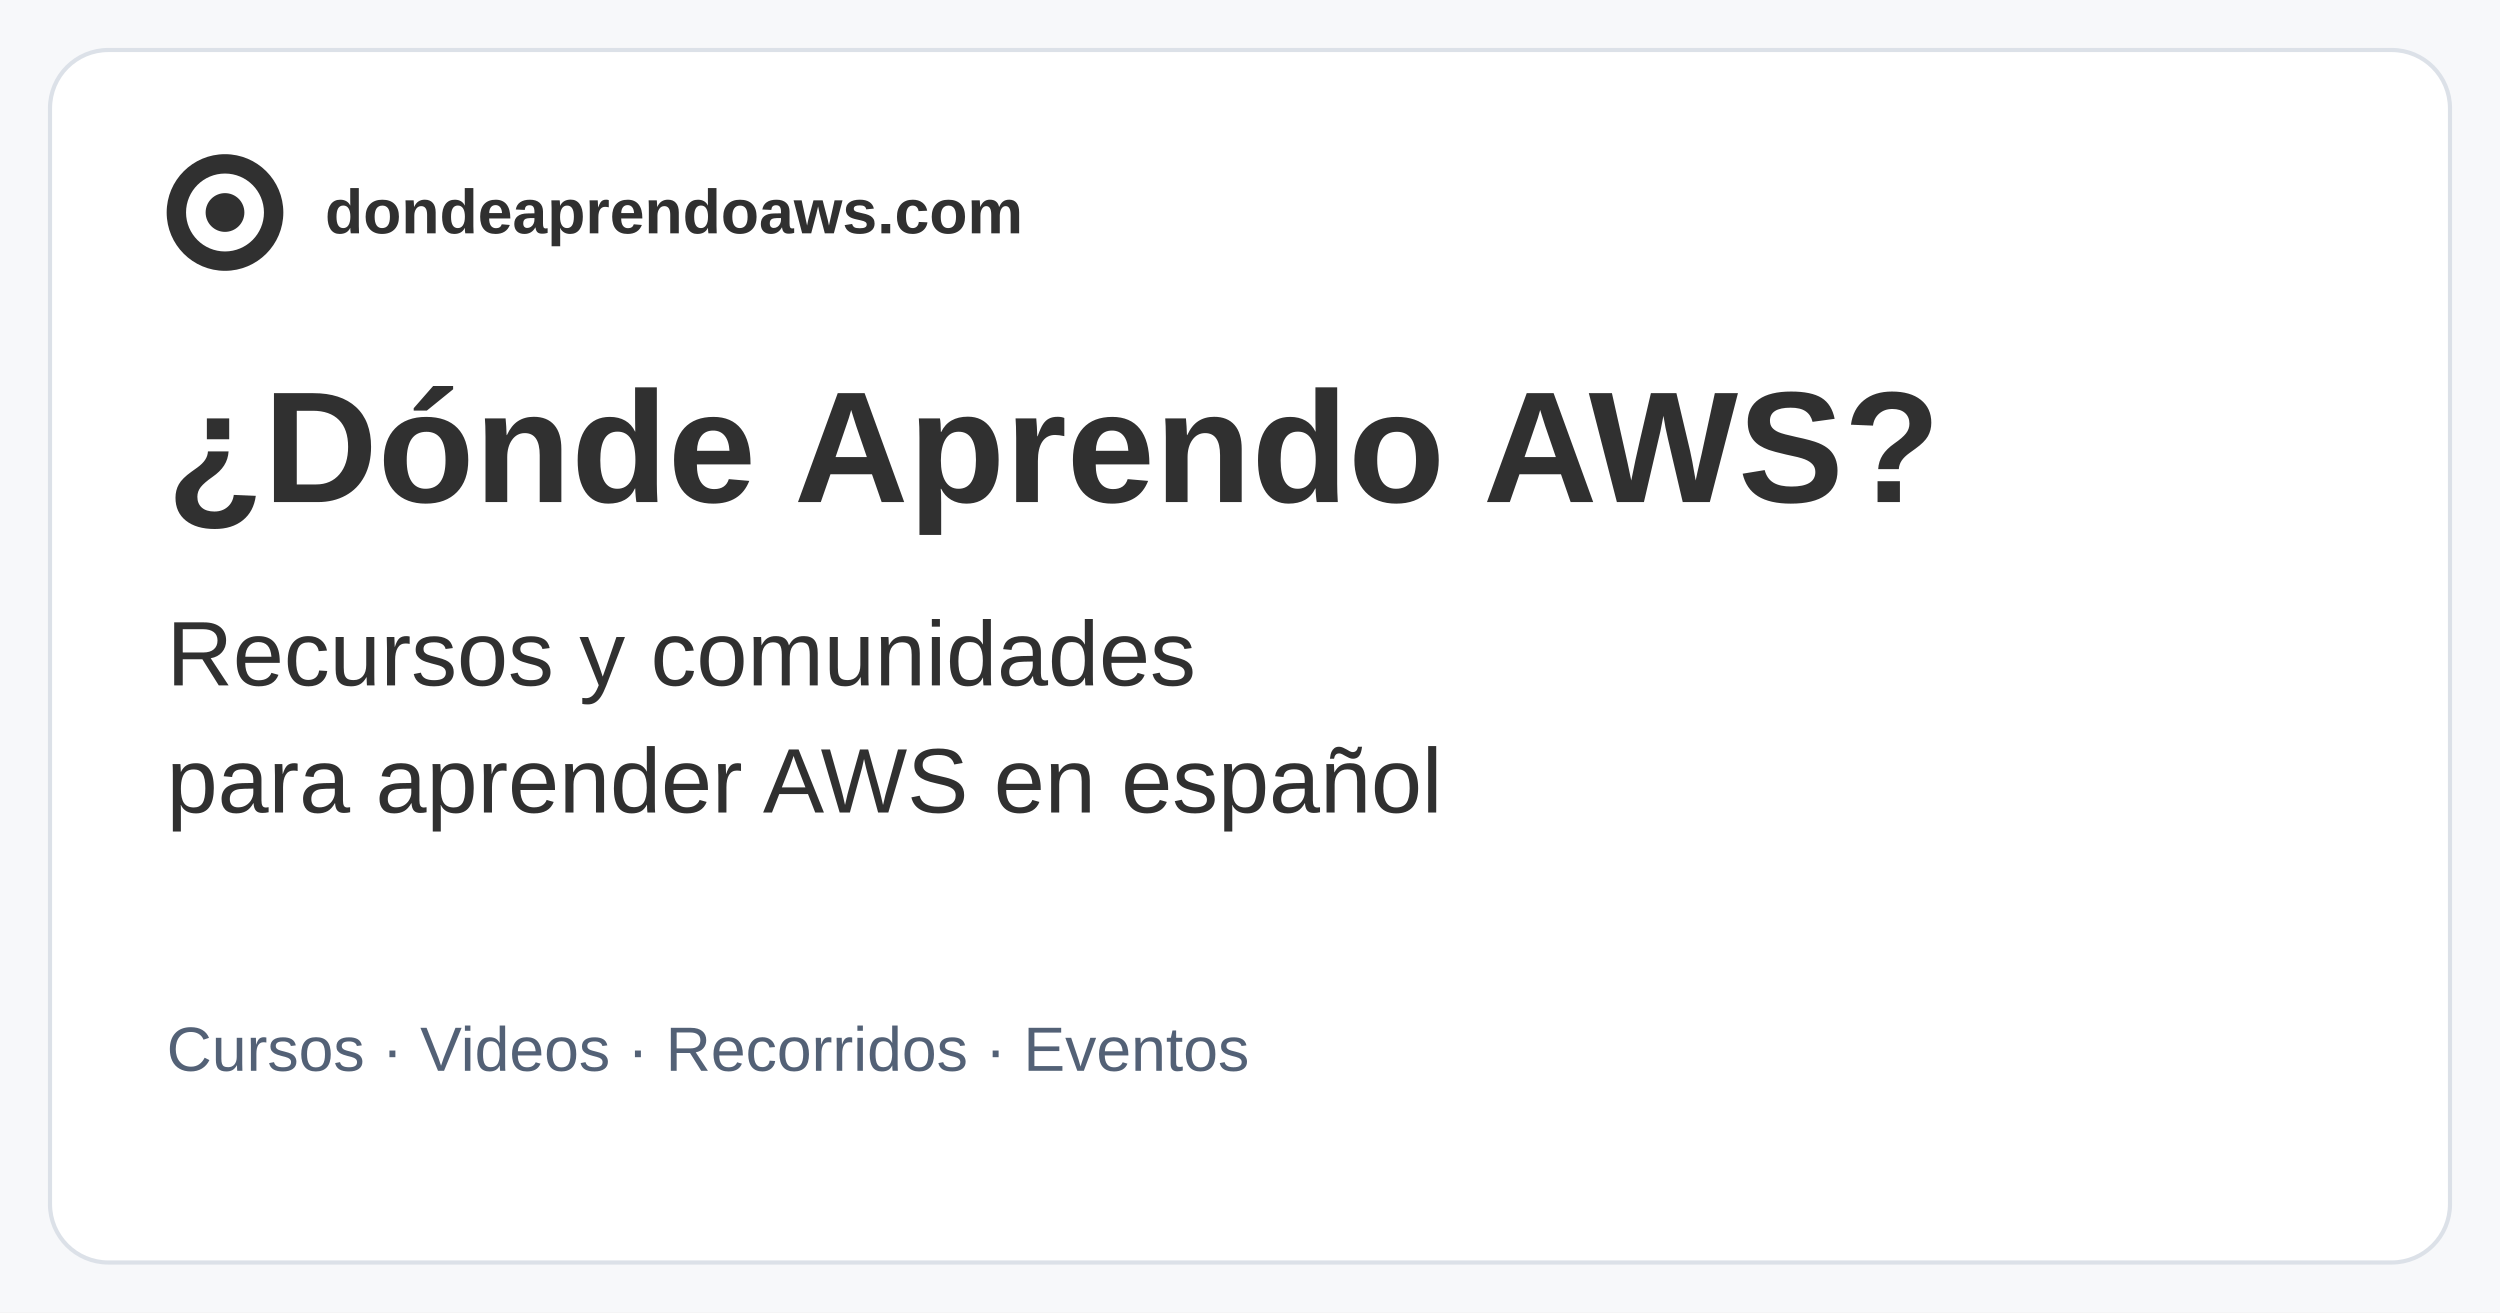
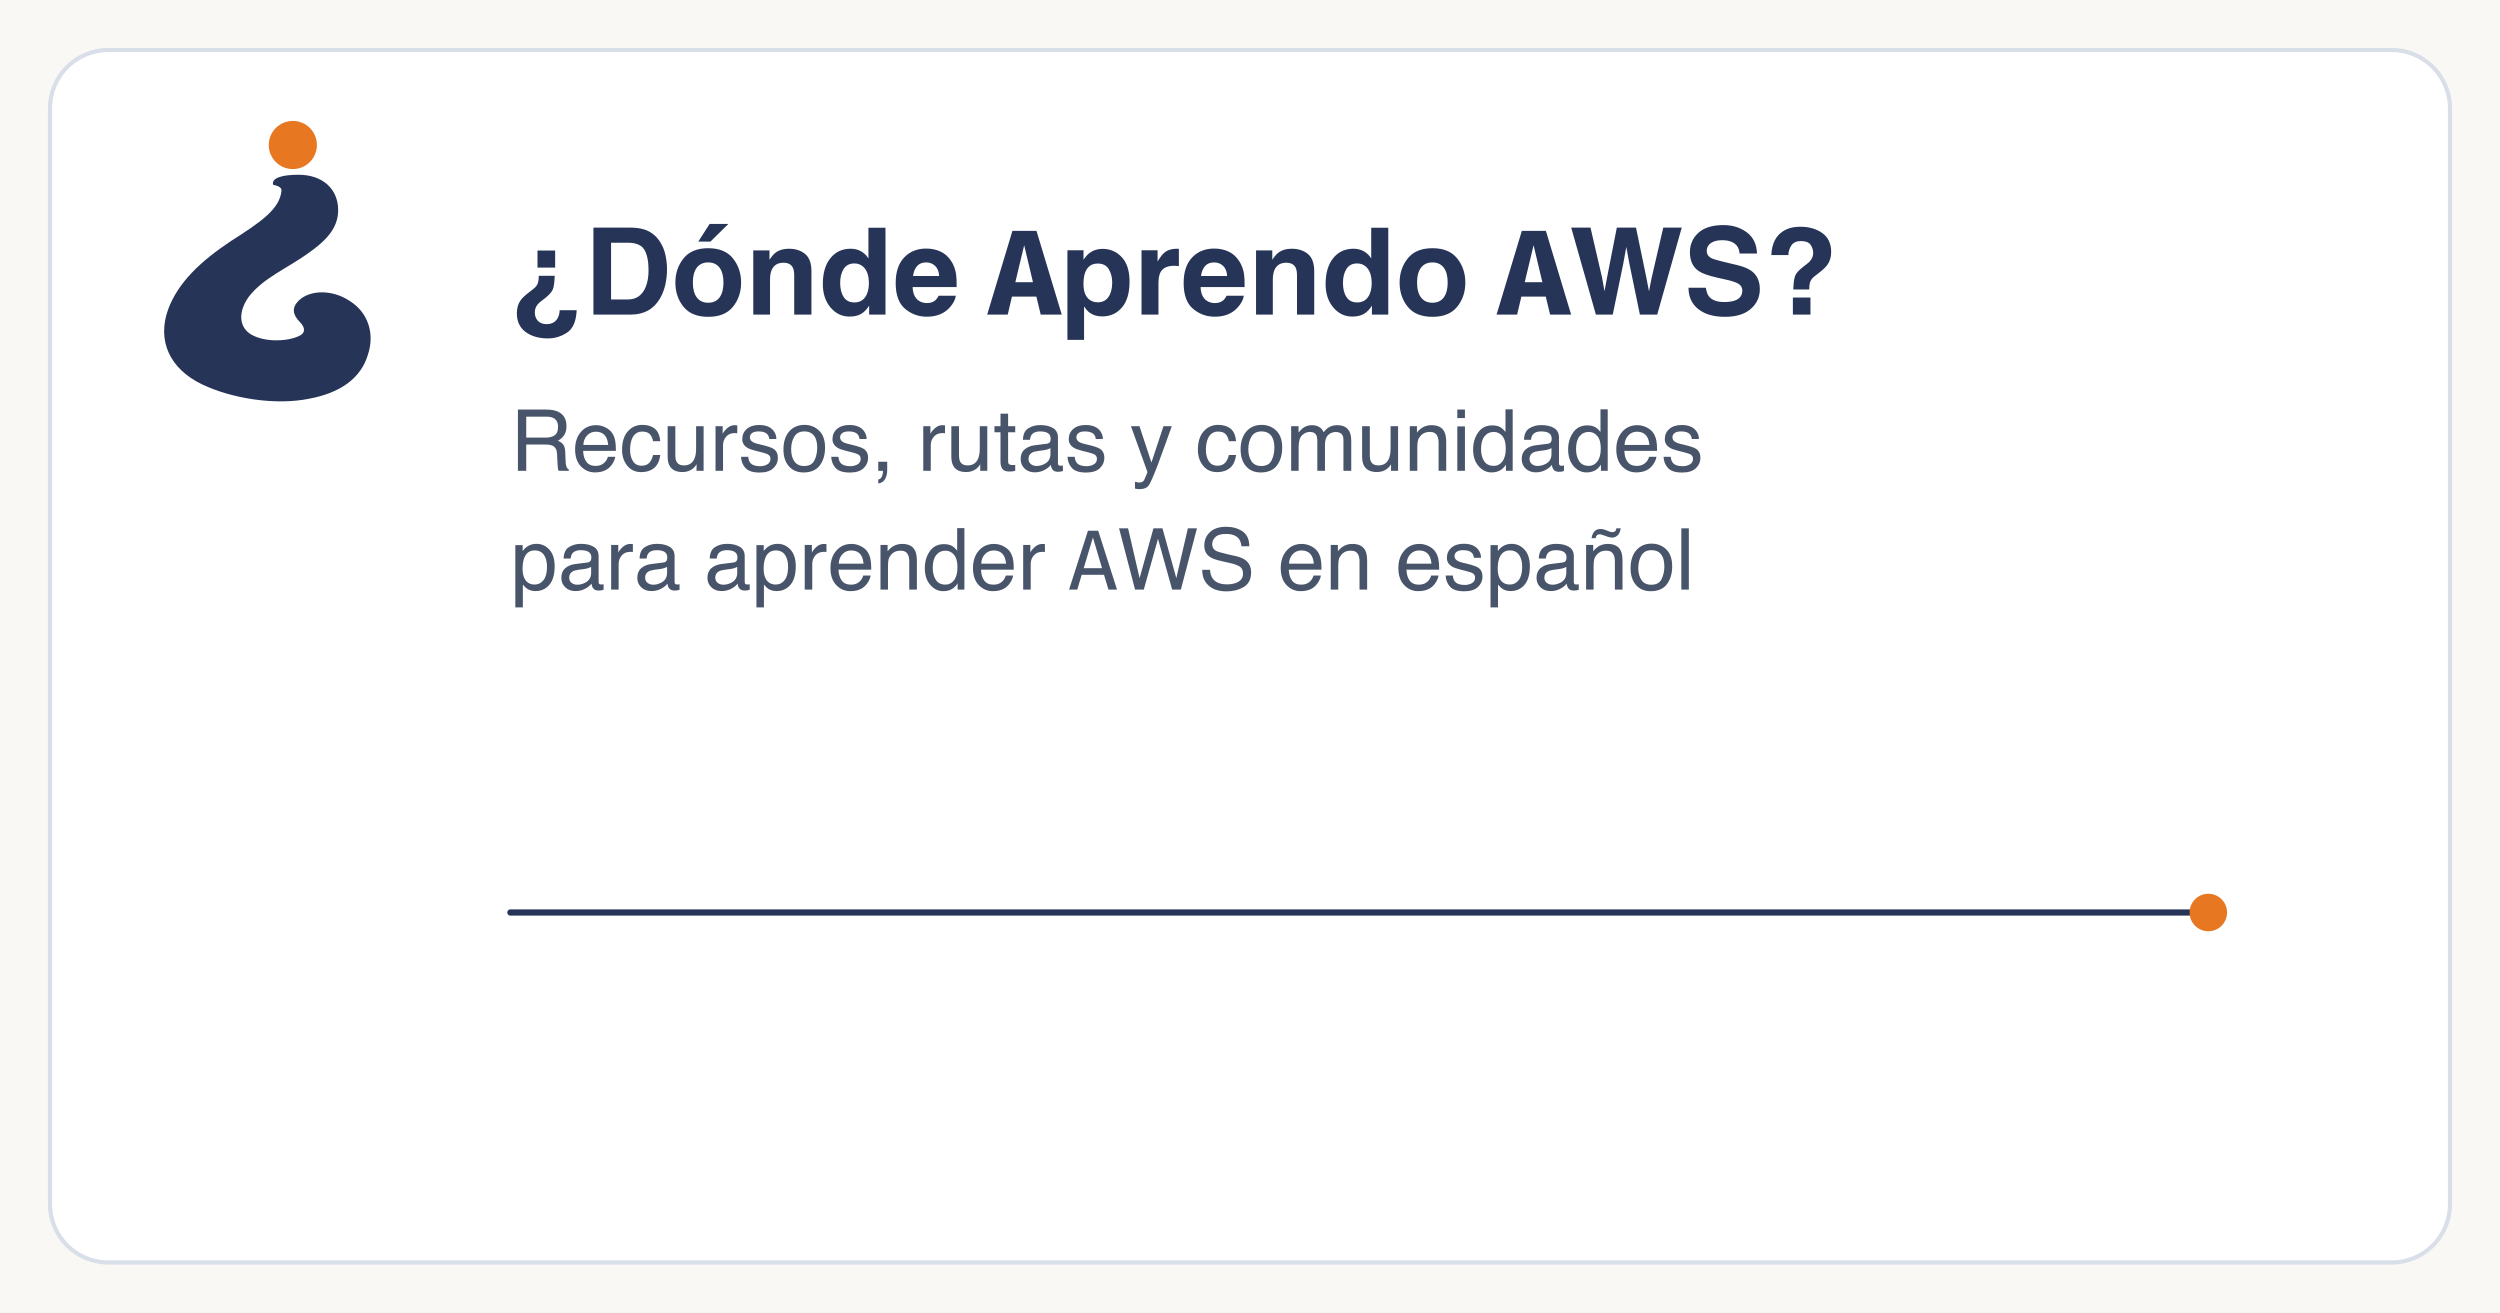
- <svg xmlns="http://www.w3.org/2000/svg" width="1200" height="630" viewBox="0 0 1200 630">
-   <rect width="1200" height="630" fill="#f7f8fa" />
-   <rect x="24" y="24" width="1152" height="582" rx="28" fill="#ffffff" stroke="#dce1e8" stroke-width="2" />
-   <g transform="translate(80 74)">
-     <circle cx="28" cy="28" r="28" fill="#303030" />
-     <circle cx="28" cy="28" r="18.7" fill="#ffffff" />
-     <circle cx="28" cy="28" r="9.3" fill="#303030" />
+ <svg xmlns="http://www.w3.org/2000/svg" width="1200" height="630" viewBox="0 0 1200 630" role="img" aria-labelledby="title description">
+   <rect width="1200" height="630" fill="#FAF8F4" />
+   <rect x="24" y="24" width="1152" height="582" rx="28" fill="#FFFFFF" stroke="#D9DFE8" stroke-width="2" />
+   <g transform="translate(78 56) scale(0.68)">
+     <circle cx="92" cy="20" r="17" fill="#E87722" />
+     <path fill="#263457" d="M78 48c-1-5 7-7 18-7 17 0 28 10 28 25 0 13-9 22-22 31-14 10-31 17-41 30-8 11-7 22 2 27 9 5 24 5 33 1 5-2 5-6 1-10-5-5-6-10-1-15 8-8 24-8 36 0 13 8 18 23 13 38-5 17-20 27-41 31-24 5-55 0-76-10-23-11-32-31-24-53 7-19 23-34 44-48 22-14 35-23 36-36 0-2-2-3-6-4Z" />
  </g>
-   <g font-family="Arial, sans-serif" fill="#303030">
-     <text x="156" y="112" font-size="30" font-weight="700">dondeaprendoaws.com</text>
-     <text x="80" y="241" font-size="76" font-weight="700">¿Dónde Aprendo AWS?</text>
-     <text x="80" y="329" font-size="44">Recursos y comunidades</text>
-     <text x="80" y="390" font-size="44">para aprender AWS en español</text>
-     <text x="80" y="514" font-size="30" fill="#536176">Cursos · Videos · Recorridos · Eventos</text>
+   <g transform="translate(245 151) scale(1 -1)" fill="#263457">
+     <path d="M16.57 7.84 L14.50 6.23 Q12.74 4.84 12.12 3.29 Q11.72 2.32 11.72 1.05 Q11.72 -1.53 13.24 -3.06 Q14.75 -4.59 17.36 -4.59 Q21.21 -4.59 22.80 -1.47 Q23.62 0.20 23.62 2.12 L31.80 2.12 Q31.46 -5.81 27.22 -8.62 Q22.97 -11.44 17.98 -11.44 Q11.50 -11.44 7.29 -8.35 Q3.09 -5.27 3.09 0.65 Q3.09 4.33 4.90 6.88 Q6.00 8.44 9.06 10.79 L11.07 12.35 Q12.72 13.62 13.25 15.32 Q13.59 16.40 13.62 18.63 L21.27 18.63 Q21.10 13.93 20.35 12.08 Q19.60 10.22 16.57 7.84 Z M21.47 22.54 L13.00 22.54 L13.00 30.73 L21.47 30.73 Z M57.83 0.00 L39.85 0.00 L39.85 41.74 L57.83 41.74 Q61.71 41.69 64.29 40.84 Q68.68 39.39 71.40 35.54 Q73.58 32.43 74.37 28.80 Q75.16 25.18 75.16 21.89 Q75.16 13.57 71.82 7.79 Q67.29 0.00 57.83 0.00 Z M64.32 31.10 Q62.30 34.49 56.36 34.49 L48.31 34.49 L48.31 7.25 L56.36 7.25 Q62.53 7.25 64.97 13.34 Q66.30 16.68 66.30 21.30 Q66.30 27.67 64.32 31.10 Z M106.82 26.96 Q110.73 22.06 110.73 15.38 Q110.73 8.58 106.82 3.75 Q102.92 -1.08 94.96 -1.08 Q87.00 -1.08 83.09 3.75 Q79.18 8.58 79.18 15.38 Q79.18 22.06 83.09 26.96 Q87.00 31.86 94.96 31.86 Q102.92 31.86 106.82 26.96 Z M94.93 25.04 Q91.39 25.04 89.48 22.53 Q87.57 20.02 87.57 15.38 Q87.57 10.73 89.48 8.21 Q91.39 5.69 94.93 5.69 Q98.47 5.69 100.37 8.21 Q102.26 10.73 102.26 15.38 Q102.26 20.02 100.37 22.53 Q98.47 25.04 94.93 25.04 Z M90.17 35.03 L95.61 43.50 L104.62 43.50 L96.01 35.03 Z M131.04 24.89 Q126.93 24.89 125.40 21.41 Q124.61 19.57 124.61 16.71 L124.61 0.00 L116.57 0.00 L116.57 30.81 L124.35 30.81 L124.35 26.31 Q125.91 28.69 127.30 29.74 Q129.79 31.61 133.62 31.61 Q138.40 31.61 141.45 29.10 Q144.49 26.59 144.49 20.79 L144.49 0.00 L136.22 0.00 L136.22 18.78 Q136.22 21.21 135.57 22.51 Q134.38 24.89 131.04 24.89 Z M180.03 41.69 L180.03 0.00 L172.19 0.00 L172.19 4.28 Q170.46 1.53 168.25 0.28 Q166.04 -0.96 162.76 -0.96 Q157.35 -0.96 153.65 3.41 Q149.96 7.79 149.96 14.64 Q149.96 22.54 153.60 27.07 Q157.23 31.61 163.32 31.61 Q166.13 31.61 168.31 30.37 Q170.49 29.14 171.85 26.96 L171.85 41.69 Z M158.28 15.24 Q158.28 10.96 159.98 8.41 Q161.65 5.83 165.08 5.83 Q168.51 5.83 170.29 8.38 Q172.07 10.93 172.07 14.98 Q172.07 20.65 169.21 23.08 Q167.46 24.55 165.14 24.55 Q161.60 24.55 159.94 21.88 Q158.28 19.20 158.28 15.24 Z M213.79 9.06 Q213.48 6.32 210.93 3.48 Q206.96 -1.02 199.83 -1.02 Q193.94 -1.02 189.43 2.78 Q184.93 6.57 184.93 15.12 Q184.93 23.14 189.00 27.41 Q193.06 31.69 199.54 31.69 Q203.40 31.69 206.48 30.25 Q209.57 28.80 211.58 25.69 Q213.39 22.94 213.93 19.31 Q214.24 17.19 214.19 13.20 L193.06 13.20 Q193.23 8.55 195.98 6.68 Q197.65 5.52 200.00 5.52 Q202.49 5.52 204.05 6.94 Q204.90 7.70 205.55 9.06 Z M205.80 18.52 Q205.61 21.72 203.86 23.38 Q202.12 25.04 199.54 25.04 Q196.74 25.04 195.20 23.28 Q193.65 21.52 193.26 18.52 Z M254.54 0.00 L252.46 8.64 L240.74 8.64 L238.71 0.00 L228.85 0.00 L240.97 40.19 L252.51 40.19 L264.64 0.00 Z M242.36 15.54 L250.83 15.54 L246.60 33.29 Z M293.45 27.56 Q297.18 23.56 297.18 15.83 Q297.18 7.67 293.52 3.40 Q289.85 -0.88 284.07 -0.88 Q280.39 -0.88 277.96 0.96 Q276.62 1.98 275.35 3.94 L275.35 -12.15 L267.36 -12.15 L267.36 30.87 L275.09 30.87 L275.09 26.31 Q276.40 28.32 277.87 29.48 Q280.56 31.55 284.27 31.55 Q289.68 31.55 293.45 27.56 Z M288.86 15.43 Q288.86 19.00 287.23 21.75 Q285.60 24.50 281.95 24.50 Q277.56 24.50 275.92 20.33 Q275.07 18.12 275.07 14.73 Q275.07 9.35 277.93 7.17 Q279.63 5.89 281.95 5.89 Q285.32 5.89 287.09 8.50 Q288.86 11.10 288.86 15.43 Z M318.54 23.42 Q313.67 23.42 312.00 20.25 Q311.06 18.46 311.06 14.75 L311.06 0.00 L302.93 0.00 L302.93 30.87 L310.64 30.87 L310.64 25.49 Q312.51 28.58 313.89 29.71 Q316.16 31.61 319.78 31.61 Q320.01 31.61 320.17 31.59 Q320.32 31.58 320.86 31.55 L320.86 23.28 Q320.10 23.36 319.50 23.39 Q318.91 23.42 318.54 23.42 Z M352.01 9.06 Q351.70 6.32 349.15 3.48 Q345.19 -1.02 338.05 -1.02 Q332.16 -1.02 327.66 2.78 Q323.15 6.57 323.15 15.12 Q323.15 23.14 327.22 27.41 Q331.28 31.69 337.77 31.69 Q341.62 31.69 344.71 30.25 Q347.79 28.80 349.80 25.69 Q351.62 22.94 352.15 19.31 Q352.47 17.19 352.41 13.20 L331.28 13.20 Q331.45 8.55 334.20 6.68 Q335.87 5.52 338.22 5.52 Q340.71 5.52 342.27 6.94 Q343.12 7.70 343.77 9.06 Z M344.03 18.52 Q343.83 21.72 342.09 23.38 Q340.34 25.04 337.77 25.04 Q334.96 25.04 333.42 23.28 Q331.88 21.52 331.48 18.52 Z M372.38 24.89 Q368.27 24.89 366.74 21.41 Q365.95 19.57 365.95 16.71 L365.95 0.00 L357.90 0.00 L357.90 30.81 L365.69 30.81 L365.69 26.31 Q367.25 28.69 368.64 29.74 Q371.13 31.61 374.95 31.61 Q379.74 31.61 382.78 29.10 Q385.83 26.59 385.83 20.79 L385.83 0.00 L377.56 0.00 L377.56 18.78 Q377.56 21.21 376.91 22.51 Q375.72 24.89 372.38 24.89 Z M421.37 41.69 L421.37 0.00 L413.52 0.00 L413.52 4.28 Q411.80 1.53 409.59 0.28 Q407.38 -0.96 404.09 -0.96 Q398.68 -0.96 394.99 3.41 Q391.29 7.79 391.29 14.64 Q391.29 22.54 394.93 27.07 Q398.57 31.61 404.66 31.61 Q407.46 31.61 409.64 30.37 Q411.83 29.14 413.18 26.96 L413.18 41.69 Z M399.62 15.24 Q399.62 10.96 401.32 8.41 Q402.99 5.83 406.42 5.83 Q409.84 5.83 411.63 8.38 Q413.41 10.93 413.41 14.98 Q413.41 20.65 410.55 23.08 Q408.80 24.55 406.47 24.55 Q402.93 24.55 401.28 21.88 Q399.62 19.20 399.62 15.24 Z M454.45 26.96 Q458.36 22.06 458.36 15.38 Q458.36 8.58 454.45 3.75 Q450.54 -1.08 442.58 -1.08 Q434.62 -1.08 430.72 3.75 Q426.81 8.58 426.81 15.38 Q426.81 22.06 430.72 26.96 Q434.62 31.86 442.58 31.86 Q450.54 31.86 454.45 26.96 Z M442.55 25.04 Q439.01 25.04 437.10 22.53 Q435.19 20.02 435.19 15.38 Q435.19 10.73 437.10 8.21 Q439.01 5.69 442.55 5.69 Q446.09 5.69 447.99 8.21 Q449.89 10.73 449.89 15.38 Q449.89 20.02 447.99 22.53 Q446.09 25.04 442.55 25.04 Z M499.05 0.00 L496.96 8.64 L485.25 8.64 L483.22 0.00 L473.36 0.00 L485.48 40.19 L497.02 40.19 L509.14 0.00 Z M486.87 15.54 L495.34 15.54 L491.11 33.29 Z M553.36 41.74 L562.23 41.74 L550.47 0.00 L542.15 0.00 L537.11 24.41 L535.63 32.48 L534.16 24.41 L529.12 0.00 L521.02 0.00 L509.18 41.74 L518.44 41.74 L523.97 17.84 L525.15 11.19 L526.37 17.70 L531.07 41.74 L540.28 41.74 L545.23 17.84 L546.51 11.19 L547.78 17.59 Z M582.64 6.03 Q585.73 6.03 587.66 6.71 Q591.31 8.01 591.31 11.55 Q591.31 13.62 589.50 14.75 Q587.69 15.86 583.81 16.71 L579.39 17.70 Q572.87 19.17 570.38 20.90 Q566.16 23.79 566.16 29.93 Q566.16 35.54 570.24 39.25 Q574.32 42.96 582.22 42.96 Q588.82 42.96 593.48 39.46 Q598.14 35.97 598.36 29.31 L589.98 29.31 Q589.75 33.08 586.69 34.66 Q584.66 35.71 581.63 35.71 Q578.26 35.71 576.24 34.35 Q574.23 32.99 574.23 30.56 Q574.23 28.32 576.22 27.22 Q577.49 26.48 581.65 25.49 L588.85 23.76 Q593.58 22.63 595.98 20.73 Q599.72 17.79 599.72 12.21 Q599.72 6.49 595.35 2.70 Q590.97 -1.08 582.98 -1.08 Q574.83 -1.08 570.16 2.65 Q565.48 6.37 565.48 12.89 L573.81 12.89 Q574.21 10.03 575.37 8.61 Q577.49 6.03 582.64 6.03 Z M623.79 15.41 Q623.45 14.33 623.43 12.06 L615.78 12.06 Q615.95 16.85 616.69 18.68 Q617.42 20.50 620.48 22.88 L622.55 24.50 Q623.57 25.26 624.19 26.17 Q625.32 27.73 625.32 29.59 Q625.32 31.75 624.06 33.52 Q622.80 35.29 619.46 35.29 Q616.18 35.29 614.80 33.11 Q613.43 30.93 613.43 28.58 L605.24 28.58 Q605.58 36.65 610.88 40.02 Q614.22 42.17 619.09 42.17 Q625.49 42.17 629.73 39.11 Q633.96 36.05 633.96 30.05 Q633.96 26.37 632.12 23.85 Q631.04 22.32 627.99 19.94 L625.97 18.38 Q624.33 17.11 623.79 15.41 Z M624.02 0.00 L615.58 0.00 L615.58 8.18 L624.02 8.18 Z" />
  </g>
+   <g transform="translate(245 226) scale(1 -1)" fill="#48546A">
+     <path d="M16.80 15.94 Q19.60 15.94 21.23 17.06 Q22.86 18.18 22.86 21.10 Q22.86 24.24 20.58 25.38 Q19.36 25.99 17.32 25.99 L7.59 25.99 L7.59 15.94 Z M3.60 29.41 L17.22 29.41 Q20.58 29.41 22.76 28.43 Q26.91 26.55 26.91 21.48 Q26.91 18.84 25.82 17.16 Q24.72 15.48 22.76 14.45 Q24.48 13.75 25.35 12.61 Q26.23 11.47 26.33 8.91 L26.47 4.96 Q26.53 3.28 26.75 2.46 Q27.11 1.06 28.03 0.66 L28.03 0.00 L23.14 0.00 Q22.94 0.38 22.82 0.98 Q22.70 1.58 22.62 3.30 L22.38 8.21 Q22.24 11.09 20.24 12.07 Q19.10 12.61 16.66 12.61 L7.59 12.61 L7.59 0.00 L3.60 0.00 Z M41.18 21.92 Q43.46 21.92 45.60 20.85 Q47.75 19.78 48.87 18.08 Q49.95 16.46 50.31 14.29 Q50.63 12.81 50.63 9.57 L34.91 9.57 Q35.01 6.31 36.46 4.33 Q37.90 2.36 40.92 2.36 Q43.74 2.36 45.42 4.22 Q46.39 5.31 46.79 6.73 L50.33 6.73 Q50.19 5.55 49.40 4.09 Q48.61 2.64 47.63 1.72 Q45.98 0.12 43.56 -0.44 Q42.26 -0.76 40.62 -0.76 Q36.62 -0.76 33.83 2.15 Q31.05 5.06 31.05 10.31 Q31.05 15.48 33.85 18.70 Q36.66 21.92 41.18 21.92 Z M46.93 12.43 Q46.71 14.77 45.90 16.18 Q44.42 18.78 40.96 18.78 Q38.48 18.78 36.80 16.99 Q35.11 15.19 35.01 12.43 Z M63.32 22.06 Q66.95 22.06 69.22 20.30 Q71.49 18.54 71.95 14.23 L68.45 14.23 Q68.13 16.22 66.99 17.53 Q65.84 18.84 63.32 18.84 Q59.88 18.84 58.40 15.48 Q57.44 13.29 57.44 10.09 Q57.44 6.87 58.80 4.66 Q60.16 2.46 63.08 2.46 Q65.32 2.46 66.64 3.83 Q67.95 5.21 68.45 7.59 L71.95 7.59 Q71.35 3.32 68.95 1.35 Q66.54 -0.62 62.80 -0.62 Q58.60 -0.62 56.09 2.45 Q53.59 5.53 53.59 10.13 Q53.59 15.78 56.33 18.92 Q59.08 22.06 63.32 22.06 Z M79.16 21.44 L79.16 7.21 Q79.16 5.57 79.68 4.52 Q80.64 2.60 83.26 2.60 Q87.02 2.60 88.39 5.97 Q89.13 7.77 89.13 10.91 L89.13 21.44 L92.73 21.44 L92.73 0.00 L89.33 0.00 L89.37 3.16 Q88.67 1.94 87.63 1.10 Q85.56 -0.58 82.62 -0.58 Q78.04 -0.58 76.37 2.48 Q75.47 4.12 75.47 6.87 L75.47 21.44 Z M98.46 21.44 L101.88 21.44 L101.88 17.74 Q102.30 18.82 103.94 20.37 Q105.58 21.92 107.73 21.92 Q107.83 21.92 108.07 21.90 Q108.31 21.88 108.89 21.82 L108.89 18.02 Q108.57 18.08 108.30 18.10 Q108.03 18.12 107.71 18.12 Q104.98 18.12 103.52 16.37 Q102.06 14.61 102.06 12.33 L102.06 0.00 L98.46 0.00 Z M114.15 6.73 Q114.31 4.92 115.05 3.96 Q116.41 2.22 119.78 2.22 Q121.78 2.22 123.30 3.09 Q124.82 3.96 124.82 5.79 Q124.82 7.17 123.60 7.89 Q122.82 8.33 120.52 8.91 L117.65 9.63 Q114.91 10.31 113.61 11.15 Q111.29 12.61 111.29 15.19 Q111.29 18.24 113.48 20.12 Q115.67 22.00 119.38 22.00 Q124.22 22.00 126.36 19.16 Q127.70 17.36 127.66 15.27 L124.26 15.27 Q124.16 16.50 123.40 17.50 Q122.16 18.92 119.10 18.92 Q117.05 18.92 116.00 18.14 Q114.95 17.36 114.95 16.08 Q114.95 14.67 116.33 13.83 Q117.13 13.33 118.70 12.95 L121.08 12.37 Q124.96 11.43 126.28 10.55 Q128.39 9.17 128.39 6.21 Q128.39 3.34 126.21 1.26 Q124.04 -0.82 119.60 -0.82 Q114.81 -0.82 112.82 1.35 Q110.83 3.52 110.69 6.73 Z M141.02 2.32 Q144.60 2.32 145.93 5.03 Q147.26 7.75 147.26 11.07 Q147.26 14.07 146.30 15.96 Q144.78 18.92 141.06 18.92 Q137.75 18.92 136.25 16.40 Q134.75 13.87 134.75 10.31 Q134.75 6.89 136.25 4.60 Q137.75 2.32 141.02 2.32 Z M141.16 22.06 Q145.30 22.06 148.16 19.30 Q151.03 16.54 151.03 11.17 Q151.03 5.99 148.50 2.60 Q145.98 -0.78 140.68 -0.78 Q136.25 -0.78 133.65 2.21 Q131.05 5.21 131.05 10.25 Q131.05 15.66 133.79 18.86 Q136.53 22.06 141.16 22.06 Z M157.45 6.73 Q157.61 4.92 158.35 3.96 Q159.72 2.22 163.08 2.22 Q165.08 2.22 166.60 3.09 Q168.12 3.96 168.12 5.79 Q168.12 7.17 166.90 7.89 Q166.12 8.33 163.82 8.91 L160.96 9.63 Q158.21 10.31 156.91 11.15 Q154.59 12.61 154.59 15.19 Q154.59 18.24 156.78 20.12 Q158.98 22.00 162.68 22.00 Q167.52 22.00 169.67 19.16 Q171.01 17.36 170.97 15.27 L167.56 15.27 Q167.46 16.50 166.70 17.50 Q165.46 18.92 162.40 18.92 Q160.36 18.92 159.31 18.14 Q158.25 17.36 158.25 16.08 Q158.25 14.67 159.64 13.83 Q160.44 13.33 162.00 12.95 L164.38 12.37 Q168.26 11.43 169.59 10.55 Q171.69 9.17 171.69 6.21 Q171.69 3.34 169.52 1.26 Q167.34 -0.82 162.90 -0.82 Q158.11 -0.82 156.12 1.35 Q154.13 3.52 153.99 6.73 Z M176.57 -4.18 Q177.95 -3.94 178.51 -2.24 Q178.81 -1.34 178.81 -0.50 Q178.81 -0.36 178.80 -0.25 Q178.79 -0.14 178.75 0.00 L176.57 0.00 L176.57 4.36 L180.86 4.36 L180.86 0.32 Q180.86 -2.06 179.90 -3.86 Q178.93 -5.67 176.57 -6.09 Z M198.17 21.44 L201.59 21.44 L201.59 17.74 Q202.01 18.82 203.65 20.37 Q205.29 21.92 207.44 21.92 Q207.54 21.92 207.78 21.90 Q208.02 21.88 208.60 21.82 L208.60 18.02 Q208.28 18.08 208.01 18.10 Q207.74 18.12 207.42 18.12 Q204.69 18.12 203.23 16.37 Q201.77 14.61 201.77 12.33 L201.77 0.00 L198.17 0.00 Z M215.32 21.44 L215.32 7.21 Q215.32 5.57 215.84 4.52 Q216.81 2.60 219.43 2.60 Q223.19 2.60 224.55 5.97 Q225.29 7.77 225.29 10.91 L225.29 21.44 L228.90 21.44 L228.90 0.00 L225.49 0.00 L225.53 3.16 Q224.83 1.94 223.79 1.10 Q221.73 -0.58 218.79 -0.58 Q214.20 -0.58 212.54 2.48 Q211.64 4.12 211.64 6.87 L211.64 21.44 Z M235.24 27.43 L238.89 27.43 L238.89 21.44 L242.31 21.44 L242.31 18.50 L238.89 18.50 L238.89 4.50 Q238.89 3.38 239.65 3.00 Q240.07 2.78 241.05 2.78 Q241.31 2.78 241.61 2.79 Q241.91 2.80 242.31 2.84 L242.31 0.00 Q241.69 -0.18 241.02 -0.26 Q240.35 -0.34 239.57 -0.34 Q237.05 -0.34 236.14 0.95 Q235.24 2.24 235.24 4.30 L235.24 18.50 L232.34 18.50 L232.34 21.44 L235.24 21.44 Z M248.68 5.71 Q248.68 4.14 249.82 3.24 Q250.96 2.34 252.52 2.34 Q254.42 2.34 256.20 3.22 Q259.21 4.68 259.21 8.01 L259.21 10.91 Q258.55 10.49 257.51 10.21 Q256.46 9.93 255.46 9.81 L253.28 9.53 Q251.32 9.27 250.34 8.71 Q248.68 7.77 248.68 5.71 Z M257.41 12.99 Q258.65 13.15 259.07 14.03 Q259.31 14.51 259.31 15.42 Q259.31 17.26 258.00 18.09 Q256.68 18.92 254.24 18.92 Q251.42 18.92 250.24 17.40 Q249.58 16.56 249.38 14.89 L246.01 14.89 Q246.11 18.86 248.59 20.41 Q251.06 21.96 254.32 21.96 Q258.11 21.96 260.47 20.52 Q262.81 19.08 262.81 16.04 L262.81 3.68 Q262.81 3.12 263.04 2.78 Q263.27 2.44 264.01 2.44 Q264.25 2.44 264.55 2.47 Q264.85 2.50 265.19 2.56 L265.19 -0.10 Q264.35 -0.34 263.91 -0.40 Q263.47 -0.46 262.71 -0.46 Q260.85 -0.46 260.01 0.86 Q259.57 1.56 259.39 2.84 Q258.29 1.40 256.22 0.34 Q254.16 -0.72 251.68 -0.72 Q248.70 -0.72 246.81 1.09 Q244.91 2.90 244.91 5.63 Q244.91 8.61 246.78 10.25 Q248.64 11.89 251.66 12.27 Z M270.86 6.73 Q271.02 4.92 271.76 3.96 Q273.12 2.22 276.48 2.22 Q278.49 2.22 280.01 3.09 Q281.53 3.96 281.53 5.79 Q281.53 7.17 280.31 7.89 Q279.53 8.33 277.22 8.91 L274.36 9.63 Q271.62 10.31 270.32 11.15 Q268.00 12.61 268.00 15.19 Q268.00 18.24 270.19 20.12 Q272.38 22.00 276.08 22.00 Q280.93 22.00 283.07 19.16 Q284.41 17.36 284.37 15.27 L280.97 15.27 Q280.87 16.50 280.11 17.50 Q278.87 18.92 275.80 18.92 Q273.76 18.92 272.71 18.14 Q271.66 17.36 271.66 16.08 Q271.66 14.67 273.04 13.83 Q273.84 13.33 275.40 12.95 L277.79 12.37 Q281.67 11.43 282.99 10.55 Q285.09 9.17 285.09 6.21 Q285.09 3.34 282.92 1.26 Q280.75 -0.82 276.30 -0.82 Q271.52 -0.82 269.53 1.35 Q267.54 3.52 267.40 6.73 Z M313.47 21.44 L317.46 21.44 Q316.70 19.38 314.08 12.03 Q312.11 6.51 310.79 3.02 Q307.67 -5.19 306.39 -6.99 Q305.11 -8.79 301.98 -8.79 Q301.22 -8.79 300.81 -8.73 Q300.40 -8.67 299.80 -8.51 L299.80 -5.23 Q300.74 -5.49 301.16 -5.55 Q301.58 -5.61 301.90 -5.61 Q302.90 -5.61 303.37 -5.28 Q303.85 -4.94 304.17 -4.46 Q304.27 -4.30 304.89 -2.82 Q305.51 -1.34 305.79 -0.62 L297.86 21.44 L301.94 21.44 L307.69 3.98 Z M339.71 22.06 Q343.34 22.06 345.61 20.30 Q347.88 18.54 348.34 14.23 L344.84 14.23 Q344.52 16.22 343.38 17.53 Q342.24 18.84 339.71 18.84 Q336.27 18.84 334.79 15.48 Q333.83 13.29 333.83 10.09 Q333.83 6.87 335.19 4.66 Q336.55 2.46 339.47 2.46 Q341.72 2.46 343.03 3.83 Q344.34 5.21 344.84 7.59 L348.34 7.59 Q347.74 3.32 345.34 1.35 Q342.94 -0.62 339.19 -0.62 Q334.99 -0.62 332.49 2.45 Q329.99 5.53 329.99 10.13 Q329.99 15.78 332.73 18.92 Q335.47 22.06 339.71 22.06 Z M360.45 2.32 Q364.04 2.32 365.37 5.03 Q366.70 7.75 366.70 11.07 Q366.70 14.07 365.74 15.96 Q364.22 18.92 360.49 18.92 Q357.19 18.92 355.69 16.40 Q354.19 13.87 354.19 10.31 Q354.19 6.89 355.69 4.60 Q357.19 2.32 360.45 2.32 Z M360.60 22.06 Q364.74 22.06 367.60 19.30 Q370.46 16.54 370.46 11.17 Q370.46 5.99 367.94 2.60 Q365.42 -0.78 360.11 -0.78 Q355.69 -0.78 353.09 2.21 Q350.49 5.21 350.49 10.25 Q350.49 15.66 353.23 18.86 Q355.97 22.06 360.60 22.06 Z M374.75 21.44 L378.31 21.44 L378.31 18.40 Q379.59 19.98 380.63 20.70 Q382.42 21.92 384.68 21.92 Q387.24 21.92 388.80 20.66 Q389.68 19.94 390.40 18.54 Q391.61 20.26 393.23 21.09 Q394.85 21.92 396.87 21.92 Q401.19 21.92 402.76 18.80 Q403.60 17.12 403.60 14.27 L403.60 0.00 L399.85 0.00 L399.85 14.89 Q399.85 17.04 398.78 17.84 Q397.71 18.64 396.17 18.64 Q394.05 18.64 392.52 17.22 Q390.98 15.80 390.98 12.47 L390.98 0.00 L387.32 0.00 L387.32 13.99 Q387.32 16.18 386.80 17.18 Q385.98 18.68 383.74 18.68 Q381.70 18.68 380.02 17.10 Q378.35 15.52 378.35 11.37 L378.35 0.00 L374.75 0.00 Z M412.51 21.44 L412.51 7.21 Q412.51 5.57 413.03 4.52 Q413.99 2.60 416.61 2.60 Q420.37 2.60 421.73 5.97 Q422.48 7.77 422.48 10.91 L422.48 21.44 L426.08 21.44 L426.08 0.00 L422.68 0.00 L422.72 3.16 Q422.01 1.94 420.97 1.10 Q418.91 -0.58 415.97 -0.58 Q411.38 -0.58 409.72 2.48 Q408.82 4.12 408.82 6.87 L408.82 21.44 Z M431.70 21.44 L435.13 21.44 L435.13 18.40 Q436.65 20.28 438.35 21.10 Q440.05 21.92 442.13 21.92 Q446.70 21.92 448.30 18.74 Q449.18 17.00 449.18 13.75 L449.18 0.00 L445.52 0.00 L445.52 13.51 Q445.52 15.48 444.94 16.68 Q443.98 18.68 441.45 18.68 Q440.17 18.68 439.35 18.42 Q437.87 17.98 436.75 16.66 Q435.85 15.60 435.58 14.46 Q435.31 13.33 435.31 11.23 L435.31 0.00 L431.70 0.00 Z M454.51 21.34 L458.17 21.34 L458.17 0.00 L454.51 0.00 Z M454.51 29.41 L458.17 29.41 L458.17 25.32 L454.51 25.32 Z M465.90 10.47 Q465.90 7.03 467.36 4.70 Q468.82 2.38 472.04 2.38 Q474.55 2.38 476.16 4.53 Q477.77 6.69 477.77 10.71 Q477.77 14.77 476.11 16.73 Q474.45 18.68 472.00 18.68 Q469.28 18.68 467.59 16.60 Q465.90 14.51 465.90 10.47 Z M471.32 21.82 Q473.79 21.82 475.45 20.78 Q476.41 20.18 477.63 18.68 L477.63 29.51 L481.09 29.51 L481.09 0.00 L477.85 0.00 L477.85 2.98 Q476.59 1.00 474.87 0.12 Q473.14 -0.76 470.92 -0.76 Q467.34 -0.76 464.72 2.25 Q462.09 5.27 462.09 10.27 Q462.09 14.95 464.49 18.39 Q466.88 21.82 471.32 21.82 Z M489.18 5.71 Q489.18 4.14 490.32 3.24 Q491.46 2.34 493.02 2.34 Q494.93 2.34 496.71 3.22 Q499.71 4.68 499.71 8.01 L499.71 10.91 Q499.05 10.49 498.01 10.21 Q496.97 9.93 495.97 9.81 L493.78 9.53 Q491.82 9.27 490.84 8.71 Q489.18 7.77 489.18 5.71 Z M497.91 12.99 Q499.15 13.15 499.57 14.03 Q499.81 14.51 499.81 15.42 Q499.81 17.26 498.50 18.09 Q497.19 18.92 494.75 18.92 Q491.92 18.92 490.74 17.40 Q490.08 16.56 489.88 14.89 L486.52 14.89 Q486.62 18.86 489.09 20.41 Q491.56 21.96 494.83 21.96 Q498.61 21.96 500.97 20.52 Q503.31 19.08 503.31 16.04 L503.31 3.68 Q503.31 3.12 503.54 2.78 Q503.77 2.44 504.52 2.44 Q504.76 2.44 505.06 2.47 Q505.36 2.50 505.70 2.56 L505.70 -0.10 Q504.86 -0.34 504.42 -0.40 Q503.97 -0.46 503.21 -0.46 Q501.35 -0.46 500.51 0.86 Q500.07 1.56 499.89 2.84 Q498.79 1.40 496.73 0.34 Q494.67 -0.72 492.18 -0.72 Q489.20 -0.72 487.31 1.09 Q485.42 2.90 485.42 5.63 Q485.42 8.61 487.28 10.25 Q489.14 11.89 492.16 12.27 Z M511.50 10.47 Q511.50 7.03 512.96 4.70 Q514.43 2.38 517.65 2.38 Q520.15 2.38 521.76 4.53 Q523.37 6.69 523.37 10.71 Q523.37 14.77 521.71 16.73 Q520.05 18.68 517.61 18.68 Q514.89 18.68 513.19 16.60 Q511.50 14.51 511.50 10.47 Z M516.93 21.82 Q519.39 21.82 521.05 20.78 Q522.01 20.18 523.23 18.68 L523.23 29.51 L526.70 29.51 L526.70 0.00 L523.45 0.00 L523.45 2.98 Q522.19 1.00 520.47 0.12 Q518.75 -0.76 516.53 -0.76 Q512.94 -0.76 510.32 2.25 Q507.70 5.27 507.70 10.27 Q507.70 14.95 510.09 18.39 Q512.48 21.82 516.93 21.82 Z M540.95 21.92 Q543.23 21.92 545.38 20.85 Q547.52 19.78 548.64 18.08 Q549.72 16.46 550.08 14.29 Q550.40 12.81 550.40 9.57 L534.68 9.57 Q534.78 6.31 536.23 4.33 Q537.67 2.36 540.69 2.36 Q543.51 2.36 545.20 4.22 Q546.16 5.31 546.56 6.73 L550.10 6.73 Q549.96 5.55 549.17 4.09 Q548.38 2.64 547.40 1.72 Q545.76 0.12 543.33 -0.44 Q542.03 -0.76 540.39 -0.76 Q536.39 -0.76 533.60 2.15 Q530.82 5.06 530.82 10.31 Q530.82 15.48 533.62 18.70 Q536.43 21.92 540.95 21.92 Z M546.70 12.43 Q546.48 14.77 545.68 16.18 Q544.19 18.78 540.73 18.78 Q538.25 18.78 536.57 16.99 Q534.89 15.19 534.78 12.43 Z M556.97 6.73 Q557.13 4.92 557.87 3.96 Q559.23 2.22 562.59 2.22 Q564.59 2.22 566.12 3.09 Q567.64 3.96 567.64 5.79 Q567.64 7.17 566.42 7.89 Q565.64 8.33 563.33 8.91 L560.47 9.63 Q557.73 10.31 556.43 11.15 Q554.10 12.61 554.10 15.19 Q554.10 18.24 556.30 20.12 Q558.49 22.00 562.19 22.00 Q567.04 22.00 569.18 19.16 Q570.52 17.36 570.48 15.27 L567.08 15.27 Q566.98 16.50 566.22 17.50 Q564.97 18.92 561.91 18.92 Q559.87 18.92 558.82 18.14 Q557.77 17.36 557.77 16.08 Q557.77 14.67 559.15 13.83 Q559.95 13.33 561.51 12.95 L563.89 12.37 Q567.78 11.43 569.10 10.55 Q571.20 9.17 571.20 6.21 Q571.20 3.34 569.03 1.26 Q566.86 -0.82 562.41 -0.82 Q557.63 -0.82 555.64 1.35 Q553.64 3.52 553.50 6.73 Z" />
+   </g>
+   <g transform="translate(245 283) scale(1 -1)" fill="#48546A">
+     <path d="M11.69 2.42 Q14.21 2.42 15.89 4.53 Q17.56 6.65 17.56 10.85 Q17.56 13.41 16.82 15.25 Q15.42 18.80 11.69 18.80 Q7.95 18.80 6.57 15.05 Q5.83 13.05 5.83 9.97 Q5.83 7.49 6.57 5.75 Q7.97 2.42 11.69 2.42 Z M2.36 21.34 L5.87 21.34 L5.87 18.50 Q6.95 19.96 8.23 20.76 Q10.05 21.96 12.51 21.96 Q16.16 21.96 18.70 19.17 Q21.24 16.38 21.24 11.19 Q21.24 4.18 17.58 1.18 Q15.25 -0.72 12.17 -0.72 Q9.75 -0.72 8.11 0.34 Q7.15 0.94 5.97 2.40 L5.97 -8.55 L2.36 -8.55 Z M28.21 5.71 Q28.21 4.14 29.35 3.24 Q30.49 2.34 32.05 2.34 Q33.95 2.34 35.73 3.22 Q38.74 4.68 38.74 8.01 L38.74 10.91 Q38.08 10.49 37.04 10.21 Q36.00 9.93 34.99 9.81 L32.81 9.53 Q30.85 9.27 29.87 8.71 Q28.21 7.77 28.21 5.71 Z M36.94 12.99 Q38.18 13.15 38.60 14.03 Q38.84 14.51 38.84 15.42 Q38.84 17.26 37.53 18.09 Q36.22 18.92 33.77 18.92 Q30.95 18.92 29.77 17.40 Q29.11 16.56 28.91 14.89 L25.54 14.89 Q25.65 18.86 28.12 20.41 Q30.59 21.96 33.85 21.96 Q37.64 21.96 40.00 20.52 Q42.34 19.08 42.34 16.04 L42.34 3.68 Q42.34 3.12 42.57 2.78 Q42.80 2.44 43.54 2.44 Q43.78 2.44 44.08 2.47 Q44.38 2.50 44.72 2.56 L44.72 -0.10 Q43.88 -0.34 43.44 -0.40 Q43.00 -0.46 42.24 -0.46 Q40.38 -0.46 39.54 0.86 Q39.10 1.56 38.92 2.84 Q37.82 1.40 35.75 0.34 Q33.69 -0.72 31.21 -0.72 Q28.23 -0.72 26.34 1.09 Q24.44 2.90 24.44 5.63 Q24.44 8.61 26.31 10.25 Q28.17 11.89 31.19 12.27 Z M48.35 21.44 L51.77 21.44 L51.77 17.74 Q52.19 18.82 53.83 20.37 Q55.47 21.92 57.62 21.92 Q57.72 21.92 57.96 21.90 Q58.20 21.88 58.78 21.82 L58.78 18.02 Q58.46 18.08 58.19 18.10 Q57.92 18.12 57.60 18.12 Q54.87 18.12 53.41 16.37 Q51.95 14.61 51.95 12.33 L51.95 0.00 L48.35 0.00 Z M64.66 5.71 Q64.66 4.14 65.80 3.24 Q66.95 2.34 68.51 2.34 Q70.41 2.34 72.19 3.22 Q75.19 4.68 75.19 8.01 L75.19 10.91 Q74.53 10.49 73.49 10.21 Q72.45 9.93 71.45 9.81 L69.27 9.53 Q67.31 9.27 66.32 8.71 Q64.66 7.77 64.66 5.71 Z M73.39 12.99 Q74.63 13.15 75.05 14.03 Q75.29 14.51 75.29 15.42 Q75.29 17.26 73.98 18.09 Q72.67 18.92 70.23 18.92 Q67.41 18.92 66.22 17.40 Q65.56 16.56 65.36 14.89 L62.00 14.89 Q62.10 18.86 64.57 20.41 Q67.05 21.96 70.31 21.96 Q74.09 21.96 76.45 20.52 Q78.80 19.08 78.80 16.04 L78.80 3.68 Q78.80 3.12 79.03 2.78 Q79.26 2.44 80.00 2.44 Q80.24 2.44 80.54 2.47 Q80.84 2.50 81.18 2.56 L81.18 -0.10 Q80.34 -0.34 79.90 -0.40 Q79.46 -0.46 78.70 -0.46 Q76.83 -0.46 75.99 0.86 Q75.55 1.56 75.37 2.84 Q74.27 1.40 72.21 0.34 Q70.15 -0.72 67.67 -0.72 Q64.68 -0.72 62.79 1.09 Q60.90 2.90 60.90 5.63 Q60.90 8.61 62.76 10.25 Q64.62 11.89 67.65 12.27 Z M98.33 5.71 Q98.33 4.14 99.47 3.24 Q100.61 2.34 102.17 2.34 Q104.08 2.34 105.86 3.22 Q108.86 4.68 108.86 8.01 L108.86 10.91 Q108.20 10.49 107.16 10.21 Q106.12 9.93 105.12 9.81 L102.93 9.53 Q100.97 9.27 99.99 8.71 Q98.33 7.77 98.33 5.71 Z M107.06 12.99 Q108.30 13.15 108.72 14.03 Q108.96 14.51 108.96 15.42 Q108.96 17.26 107.65 18.09 Q106.34 18.92 103.90 18.92 Q101.07 18.92 99.89 17.40 Q99.23 16.56 99.03 14.89 L95.67 14.89 Q95.77 18.86 98.24 20.41 Q100.71 21.96 103.98 21.96 Q107.76 21.96 110.12 20.52 Q112.46 19.08 112.46 16.04 L112.46 3.68 Q112.46 3.12 112.69 2.78 Q112.92 2.44 113.67 2.44 Q113.91 2.44 114.21 2.47 Q114.51 2.50 114.85 2.56 L114.85 -0.10 Q114.01 -0.34 113.57 -0.40 Q113.12 -0.46 112.36 -0.46 Q110.50 -0.46 109.66 0.86 Q109.22 1.56 109.04 2.84 Q107.94 1.40 105.88 0.34 Q103.82 -0.72 101.33 -0.72 Q98.35 -0.72 96.46 1.09 Q94.57 2.90 94.57 5.63 Q94.57 8.61 96.43 10.25 Q98.29 11.89 101.31 12.27 Z M127.42 2.42 Q129.94 2.42 131.61 4.53 Q133.28 6.65 133.28 10.85 Q133.28 13.41 132.54 15.25 Q131.14 18.80 127.42 18.80 Q123.68 18.80 122.29 15.05 Q121.55 13.05 121.55 9.97 Q121.55 7.49 122.29 5.75 Q123.70 2.42 127.42 2.42 Z M118.09 21.34 L121.59 21.34 L121.59 18.50 Q122.67 19.96 123.96 20.76 Q125.78 21.96 128.24 21.96 Q131.88 21.96 134.43 19.17 Q136.97 16.38 136.97 11.19 Q136.97 4.18 133.30 1.18 Q130.98 -0.72 127.90 -0.72 Q125.48 -0.72 123.84 0.34 Q122.87 0.94 121.69 2.40 L121.69 -8.55 L118.09 -8.55 Z M141.27 21.44 L144.70 21.44 L144.70 17.74 Q145.12 18.82 146.76 20.37 Q148.40 21.92 150.54 21.92 Q150.64 21.92 150.88 21.90 Q151.12 21.88 151.70 21.82 L151.70 18.02 Q151.38 18.08 151.11 18.10 Q150.84 18.12 150.52 18.12 Q147.80 18.12 146.34 16.37 Q144.88 14.61 144.88 12.33 L144.88 0.00 L141.27 0.00 Z M163.75 21.92 Q166.04 21.92 168.18 20.85 Q170.32 19.78 171.44 18.08 Q172.52 16.46 172.88 14.29 Q173.20 12.81 173.20 9.57 L157.49 9.57 Q157.59 6.31 159.03 4.33 Q160.47 2.36 163.49 2.36 Q166.32 2.36 168.00 4.22 Q168.96 5.31 169.36 6.73 L172.90 6.73 Q172.76 5.55 171.97 4.09 Q171.18 2.64 170.20 1.72 Q168.56 0.12 166.14 -0.44 Q164.84 -0.76 163.19 -0.76 Q159.19 -0.76 156.41 2.15 Q153.62 5.06 153.62 10.31 Q153.62 15.48 156.43 18.70 Q159.23 21.92 163.75 21.92 Z M169.50 12.43 Q169.28 14.77 168.48 16.18 Q167.00 18.78 163.53 18.78 Q161.05 18.78 159.37 16.99 Q157.69 15.19 157.59 12.43 Z M177.63 21.44 L181.05 21.44 L181.05 18.40 Q182.57 20.28 184.27 21.10 Q185.98 21.92 188.06 21.92 Q192.62 21.92 194.22 18.74 Q195.10 17.00 195.10 13.75 L195.10 0.00 L191.44 0.00 L191.44 13.51 Q191.44 15.48 190.86 16.68 Q189.90 18.68 187.38 18.68 Q186.10 18.68 185.28 18.42 Q183.79 17.98 182.67 16.66 Q181.77 15.60 181.50 14.46 Q181.23 13.33 181.23 11.23 L181.23 0.00 L177.63 0.00 Z M202.71 10.47 Q202.71 7.03 204.17 4.70 Q205.64 2.38 208.86 2.38 Q211.36 2.38 212.97 4.53 Q214.58 6.69 214.58 10.71 Q214.58 14.77 212.92 16.73 Q211.26 18.68 208.82 18.68 Q206.10 18.68 204.40 16.60 Q202.71 14.51 202.71 10.47 Z M208.14 21.82 Q210.60 21.82 212.26 20.78 Q213.22 20.18 214.44 18.68 L214.44 29.51 L217.91 29.51 L217.91 0.00 L214.66 0.00 L214.66 2.98 Q213.40 1.00 211.68 0.12 Q209.96 -0.76 207.74 -0.76 Q204.15 -0.76 201.53 2.25 Q198.91 5.27 198.91 10.27 Q198.91 14.95 201.30 18.39 Q203.69 21.82 208.14 21.82 Z M232.16 21.92 Q234.44 21.92 236.59 20.85 Q238.73 19.78 239.85 18.08 Q240.93 16.46 241.29 14.29 Q241.61 12.81 241.61 9.57 L225.89 9.57 Q225.99 6.31 227.44 4.33 Q228.88 2.36 231.90 2.36 Q234.72 2.36 236.41 4.22 Q237.37 5.31 237.77 6.73 L241.31 6.73 Q241.17 5.55 240.38 4.09 Q239.59 2.64 238.61 1.72 Q236.97 0.12 234.54 -0.44 Q233.24 -0.76 231.60 -0.76 Q227.60 -0.76 224.81 2.15 Q222.03 5.06 222.03 10.31 Q222.03 15.48 224.83 18.70 Q227.64 21.92 232.16 21.92 Z M237.91 12.43 Q237.69 14.77 236.89 16.18 Q235.40 18.78 231.94 18.78 Q229.46 18.78 227.78 16.99 Q226.09 15.19 225.99 12.43 Z M246.13 21.44 L249.56 21.44 L249.56 17.74 Q249.98 18.82 251.62 20.37 Q253.26 21.92 255.40 21.92 Q255.50 21.92 255.74 21.90 Q255.98 21.88 256.56 21.82 L256.56 18.02 Q256.24 18.08 255.97 18.10 Q255.70 18.12 255.38 18.12 Q252.66 18.12 251.20 16.37 Q249.74 14.61 249.74 12.33 L249.74 0.00 L246.13 0.00 Z M287.06 0.00 L284.93 7.09 L274.22 7.09 L272.09 0.00 L268.16 0.00 L277.22 28.25 L282.14 28.25 L291.16 0.00 Z M275.17 10.25 L283.98 10.25 L279.60 25.01 Z M296.47 29.41 L302.01 5.49 L308.66 29.41 L312.98 29.41 L319.63 5.49 L325.18 29.41 L329.54 29.41 L321.81 0.00 L317.63 0.00 L310.84 24.38 L304.02 0.00 L299.83 0.00 L292.14 29.41 Z M335.83 9.49 Q335.97 6.99 337.01 5.43 Q338.99 2.50 343.99 2.50 Q346.24 2.50 348.08 3.14 Q351.64 4.38 351.64 7.59 Q351.64 9.99 350.14 11.01 Q348.62 12.01 345.38 12.75 L341.39 13.65 Q337.49 14.53 335.87 15.60 Q333.06 17.44 333.06 21.10 Q333.06 25.06 335.81 27.61 Q338.55 30.15 343.57 30.15 Q348.20 30.15 351.43 27.92 Q354.66 25.69 354.66 20.78 L350.92 20.78 Q350.62 23.14 349.64 24.40 Q347.82 26.71 343.45 26.71 Q339.93 26.71 338.39 25.22 Q336.85 23.74 336.85 21.78 Q336.85 19.62 338.65 18.62 Q339.83 17.98 343.99 17.02 L348.12 16.08 Q351.10 15.40 352.72 14.21 Q355.53 12.15 355.53 8.23 Q355.53 3.34 351.97 1.24 Q348.42 -0.86 343.71 -0.86 Q338.23 -0.86 335.13 1.94 Q332.02 4.72 332.08 9.49 Z M379.88 21.92 Q382.17 21.92 384.31 20.85 Q386.45 19.78 387.57 18.08 Q388.65 16.46 389.01 14.29 Q389.33 12.81 389.33 9.57 L373.62 9.57 Q373.72 6.31 375.16 4.33 Q376.60 2.36 379.62 2.36 Q382.45 2.36 384.13 4.22 Q385.09 5.31 385.49 6.73 L389.03 6.73 Q388.89 5.55 388.10 4.09 Q387.31 2.64 386.33 1.72 Q384.69 0.12 382.27 -0.44 Q380.96 -0.76 379.32 -0.76 Q375.32 -0.76 372.54 2.15 Q369.75 5.06 369.75 10.31 Q369.75 15.48 372.56 18.70 Q375.36 21.92 379.88 21.92 Z M385.63 12.43 Q385.41 14.77 384.61 16.18 Q383.13 18.78 379.66 18.78 Q377.18 18.78 375.50 16.99 Q373.82 15.19 373.72 12.43 Z M393.76 21.44 L397.18 21.44 L397.18 18.40 Q398.70 20.28 400.40 21.10 Q402.11 21.92 404.19 21.92 Q408.75 21.92 410.35 18.74 Q411.23 17.00 411.23 13.75 L411.23 0.00 L407.57 0.00 L407.57 13.51 Q407.57 15.48 406.99 16.68 Q406.03 18.68 403.51 18.68 Q402.23 18.68 401.40 18.42 Q399.92 17.98 398.80 16.66 Q397.90 15.60 397.63 14.46 Q397.36 13.33 397.36 11.23 L397.36 0.00 L393.76 0.00 Z M436.35 21.92 Q438.64 21.92 440.78 20.85 Q442.92 19.78 444.04 18.08 Q445.12 16.46 445.48 14.29 Q445.80 12.81 445.80 9.57 L430.09 9.57 Q430.19 6.31 431.63 4.33 Q433.07 2.36 436.09 2.36 Q438.92 2.36 440.60 4.22 Q441.56 5.31 441.96 6.73 L445.50 6.73 Q445.36 5.55 444.57 4.09 Q443.78 2.64 442.80 1.72 Q441.16 0.12 438.74 -0.44 Q437.43 -0.76 435.79 -0.76 Q431.79 -0.76 429.01 2.15 Q426.22 5.06 426.22 10.31 Q426.22 15.48 429.03 18.70 Q431.83 21.92 436.35 21.92 Z M442.10 12.43 Q441.88 14.77 441.08 16.18 Q439.60 18.78 436.13 18.78 Q433.65 18.78 431.97 16.99 Q430.29 15.19 430.19 12.43 Z M452.37 6.73 Q452.53 4.92 453.27 3.96 Q454.63 2.22 457.99 2.22 Q460.00 2.22 461.52 3.09 Q463.04 3.96 463.04 5.79 Q463.04 7.17 461.82 7.89 Q461.04 8.33 458.74 8.91 L455.87 9.63 Q453.13 10.31 451.83 11.15 Q449.51 12.61 449.51 15.19 Q449.51 18.24 451.70 20.12 Q453.89 22.00 457.59 22.00 Q462.44 22.00 464.58 19.16 Q465.92 17.36 465.88 15.27 L462.48 15.27 Q462.38 16.50 461.62 17.50 Q460.38 18.92 457.31 18.92 Q455.27 18.92 454.22 18.14 Q453.17 17.36 453.17 16.08 Q453.17 14.67 454.55 13.83 Q455.35 13.33 456.91 12.95 L459.30 12.37 Q463.18 11.43 464.50 10.55 Q466.60 9.17 466.60 6.21 Q466.60 3.34 464.43 1.26 Q462.26 -0.82 457.81 -0.82 Q453.03 -0.82 451.04 1.35 Q449.05 3.52 448.91 6.73 Z M479.78 2.42 Q482.30 2.42 483.97 4.53 Q485.64 6.65 485.64 10.85 Q485.64 13.41 484.90 15.25 Q483.50 18.80 479.78 18.80 Q476.03 18.80 474.65 15.05 Q473.91 13.05 473.91 9.97 Q473.91 7.49 474.65 5.75 Q476.05 2.42 479.78 2.42 Z M470.45 21.34 L473.95 21.34 L473.95 18.50 Q475.03 19.96 476.31 20.76 Q478.13 21.96 480.60 21.96 Q484.24 21.96 486.78 19.17 Q489.33 16.38 489.33 11.19 Q489.33 4.18 485.66 1.18 Q483.34 -0.72 480.26 -0.72 Q477.83 -0.72 476.19 0.34 Q475.23 0.94 474.05 2.40 L474.05 -8.55 L470.45 -8.55 Z M496.29 5.71 Q496.29 4.14 497.43 3.24 Q498.57 2.34 500.14 2.34 Q502.04 2.34 503.82 3.22 Q506.82 4.68 506.82 8.01 L506.82 10.91 Q506.16 10.49 505.12 10.21 Q504.08 9.93 503.08 9.81 L500.90 9.53 Q498.93 9.27 497.95 8.71 Q496.29 7.77 496.29 5.71 Z M505.02 12.99 Q506.26 13.15 506.68 14.03 Q506.92 14.51 506.92 15.42 Q506.92 17.26 505.61 18.09 Q504.30 18.92 501.86 18.92 Q499.03 18.92 497.85 17.40 Q497.19 16.56 496.99 14.89 L493.63 14.89 Q493.73 18.86 496.20 20.41 Q498.67 21.96 501.94 21.96 Q505.72 21.96 508.08 20.52 Q510.43 19.08 510.43 16.04 L510.43 3.68 Q510.43 3.12 510.66 2.78 Q510.89 2.44 511.63 2.44 Q511.87 2.44 512.17 2.47 Q512.47 2.50 512.81 2.56 L512.81 -0.10 Q511.97 -0.34 511.53 -0.40 Q511.09 -0.46 510.33 -0.46 Q508.46 -0.46 507.62 0.86 Q507.18 1.56 507.00 2.84 Q505.90 1.40 503.84 0.34 Q501.78 -0.72 499.29 -0.72 Q496.31 -0.72 494.42 1.09 Q492.53 2.90 492.53 5.63 Q492.53 8.61 494.39 10.25 Q496.25 11.89 499.27 12.27 Z M516.33 21.44 L519.75 21.44 L519.75 18.40 Q521.28 20.28 522.98 21.10 Q524.68 21.92 526.76 21.92 Q531.33 21.92 532.93 18.74 Q533.81 17.00 533.81 13.75 L533.81 0.00 L530.14 0.00 L530.14 13.51 Q530.14 15.48 529.56 16.68 Q528.60 18.68 526.08 18.68 Q524.80 18.68 523.98 18.42 Q522.50 17.98 521.38 16.66 Q520.48 15.60 520.21 14.46 Q519.93 13.33 519.93 11.23 L519.93 0.00 L516.33 0.00 Z M526.92 28.09 Q527.48 27.85 527.94 27.71 Q528.40 27.57 528.88 27.57 Q530.00 27.57 530.49 28.27 Q530.75 28.65 530.85 29.41 L532.95 29.41 Q532.53 26.87 531.34 25.91 Q530.14 24.94 528.72 24.94 Q528.28 24.94 527.60 25.10 Q526.92 25.26 526.40 25.46 L525.34 25.85 Q524.40 26.19 523.81 26.36 Q523.22 26.53 522.66 26.53 Q521.96 26.53 521.51 26.07 Q521.06 25.60 520.90 24.66 L518.93 24.66 Q519.19 26.25 519.79 27.25 Q520.94 29.09 523.18 29.09 Q523.86 29.09 524.69 28.89 Q525.52 28.69 526.92 28.09 Z M547.64 2.32 Q551.23 2.32 552.56 5.03 Q553.89 7.75 553.89 11.07 Q553.89 14.07 552.93 15.96 Q551.41 18.92 547.68 18.92 Q544.38 18.92 542.88 16.40 Q541.38 13.87 541.38 10.31 Q541.38 6.89 542.88 4.60 Q544.38 2.32 547.64 2.32 Z M547.78 22.06 Q551.93 22.06 554.79 19.30 Q557.65 16.54 557.65 11.17 Q557.65 5.99 555.13 2.60 Q552.61 -0.78 547.30 -0.78 Q542.88 -0.78 540.27 2.21 Q537.67 5.21 537.67 10.25 Q537.67 15.66 540.41 18.86 Q543.16 22.06 547.78 22.06 Z M562.04 29.41 L565.64 29.41 L565.64 0.00 L562.04 0.00 Z" />
+   </g>
+   <path d="M245 438 H1060" fill="none" stroke="#263457" stroke-width="3" stroke-linecap="round" />
+   <circle cx="1060" cy="438" r="9" fill="#E87722" />
</svg>
